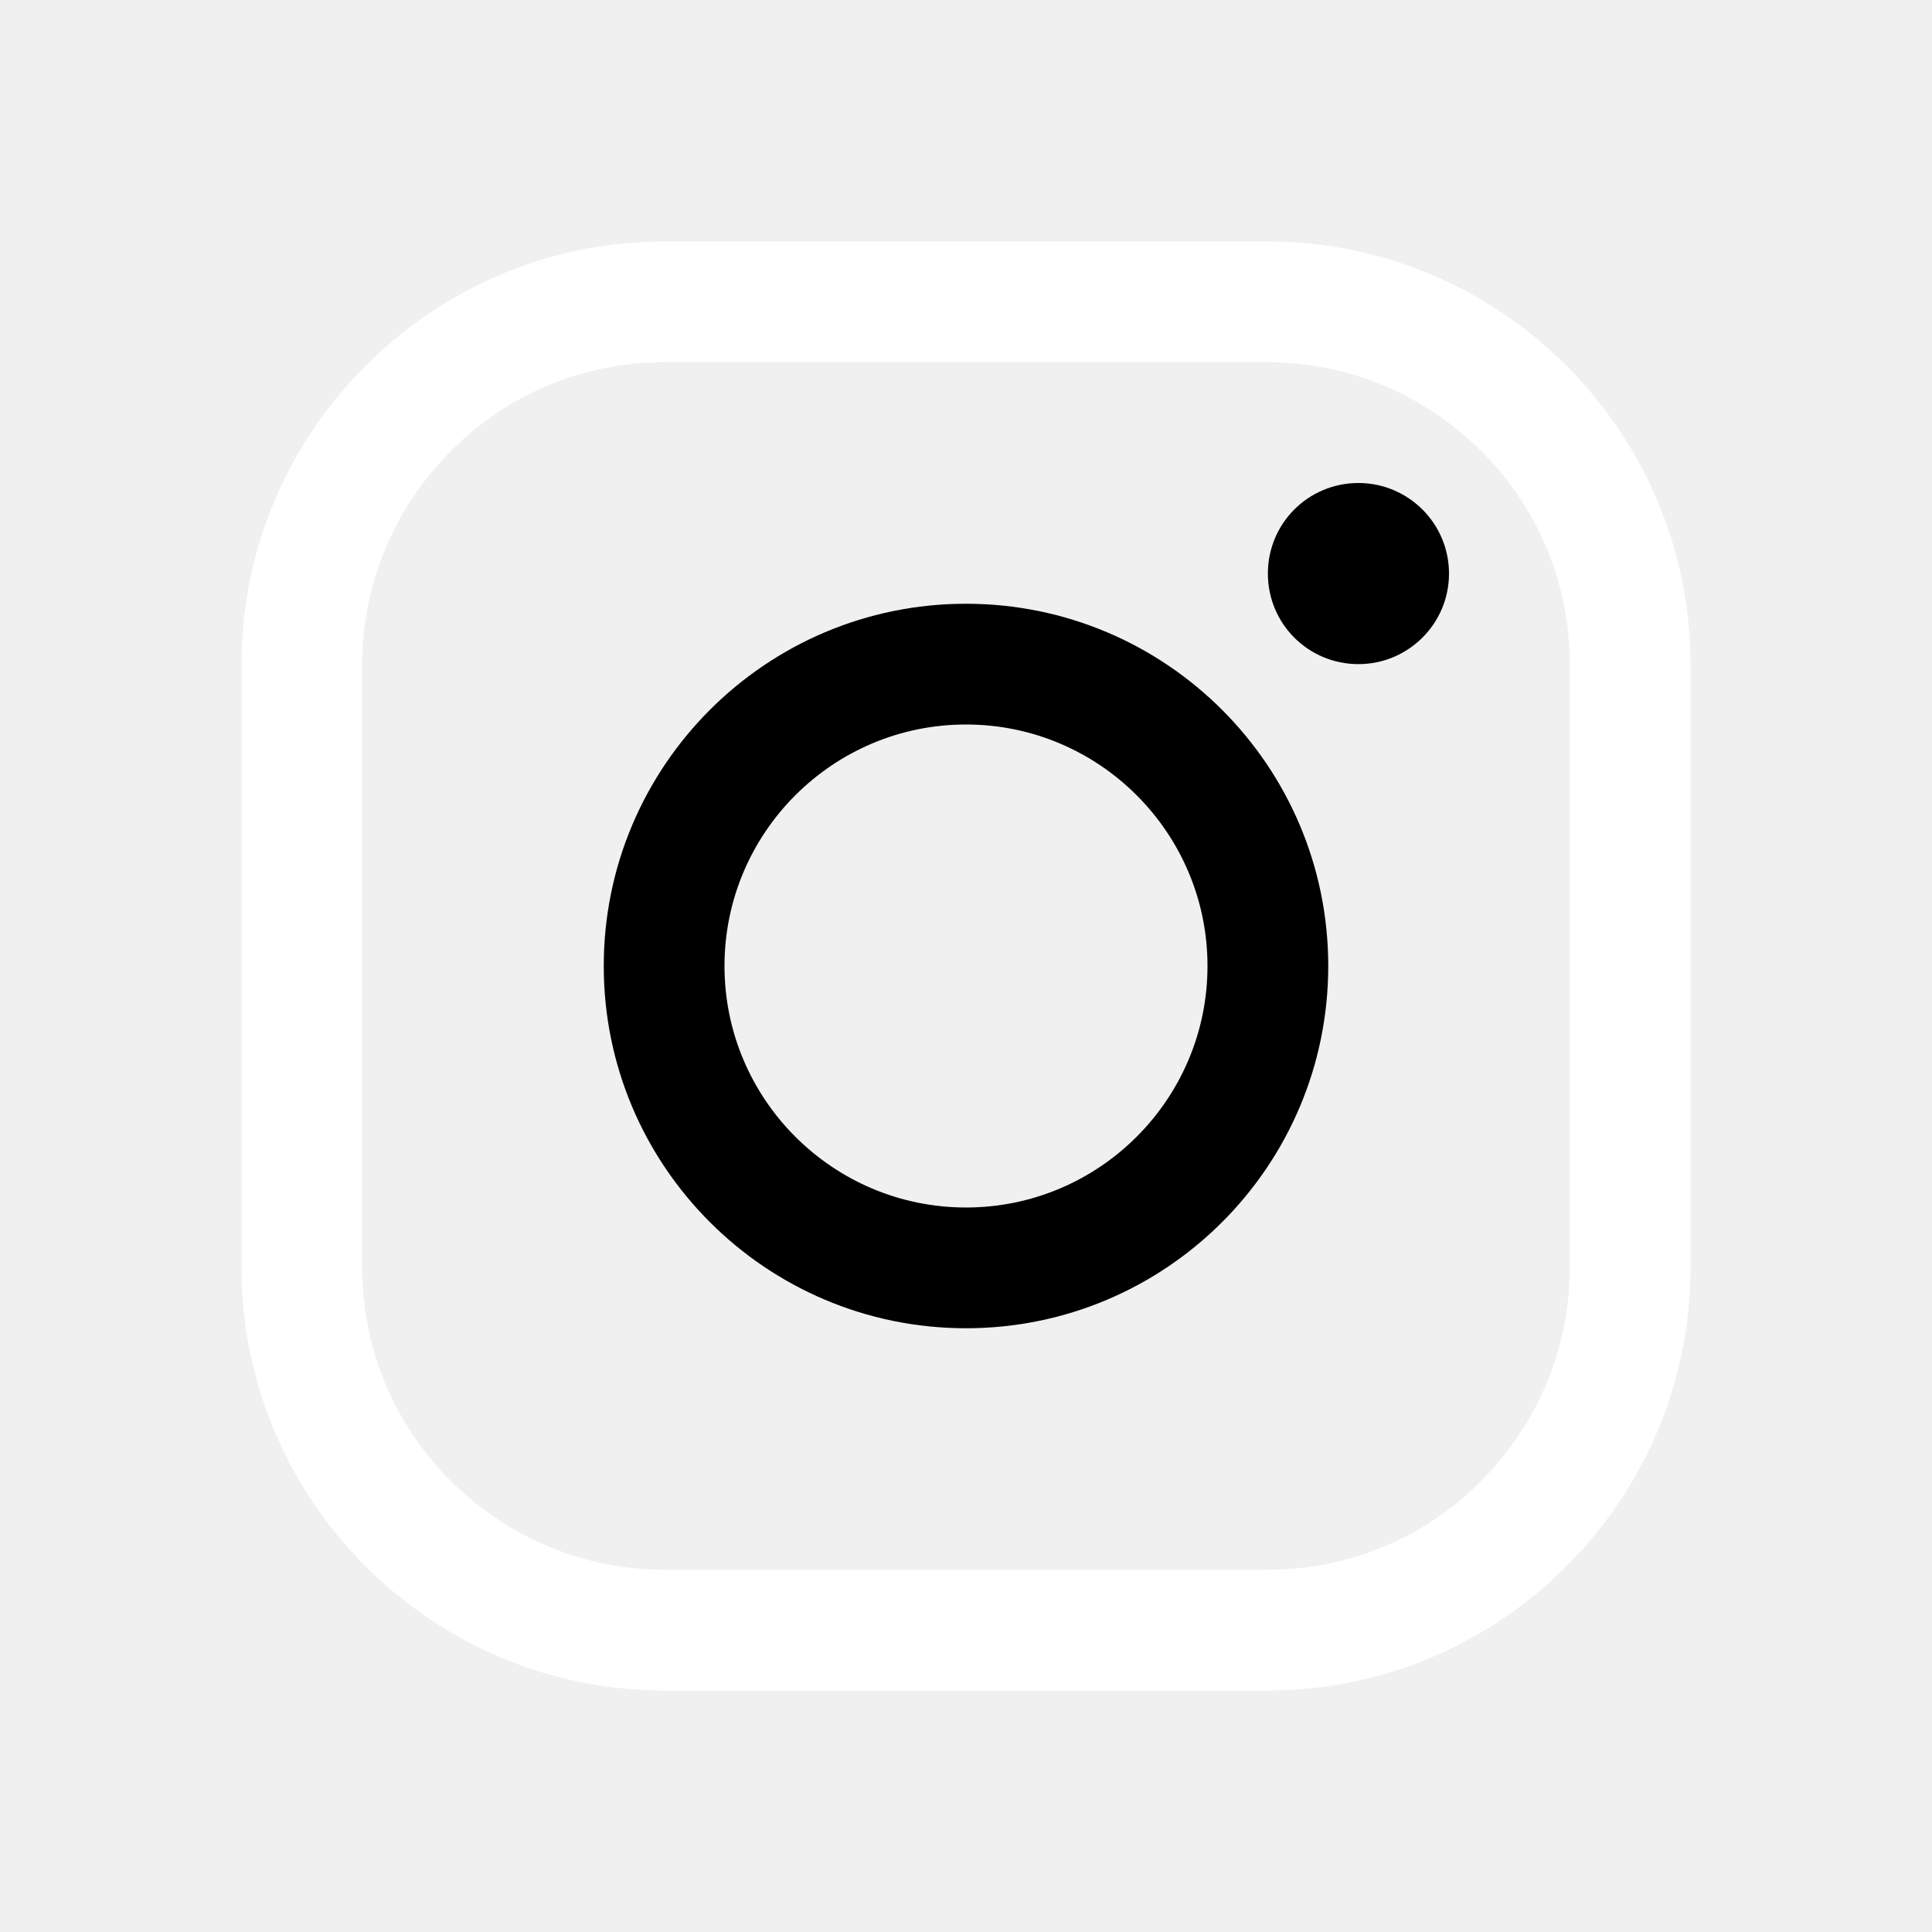
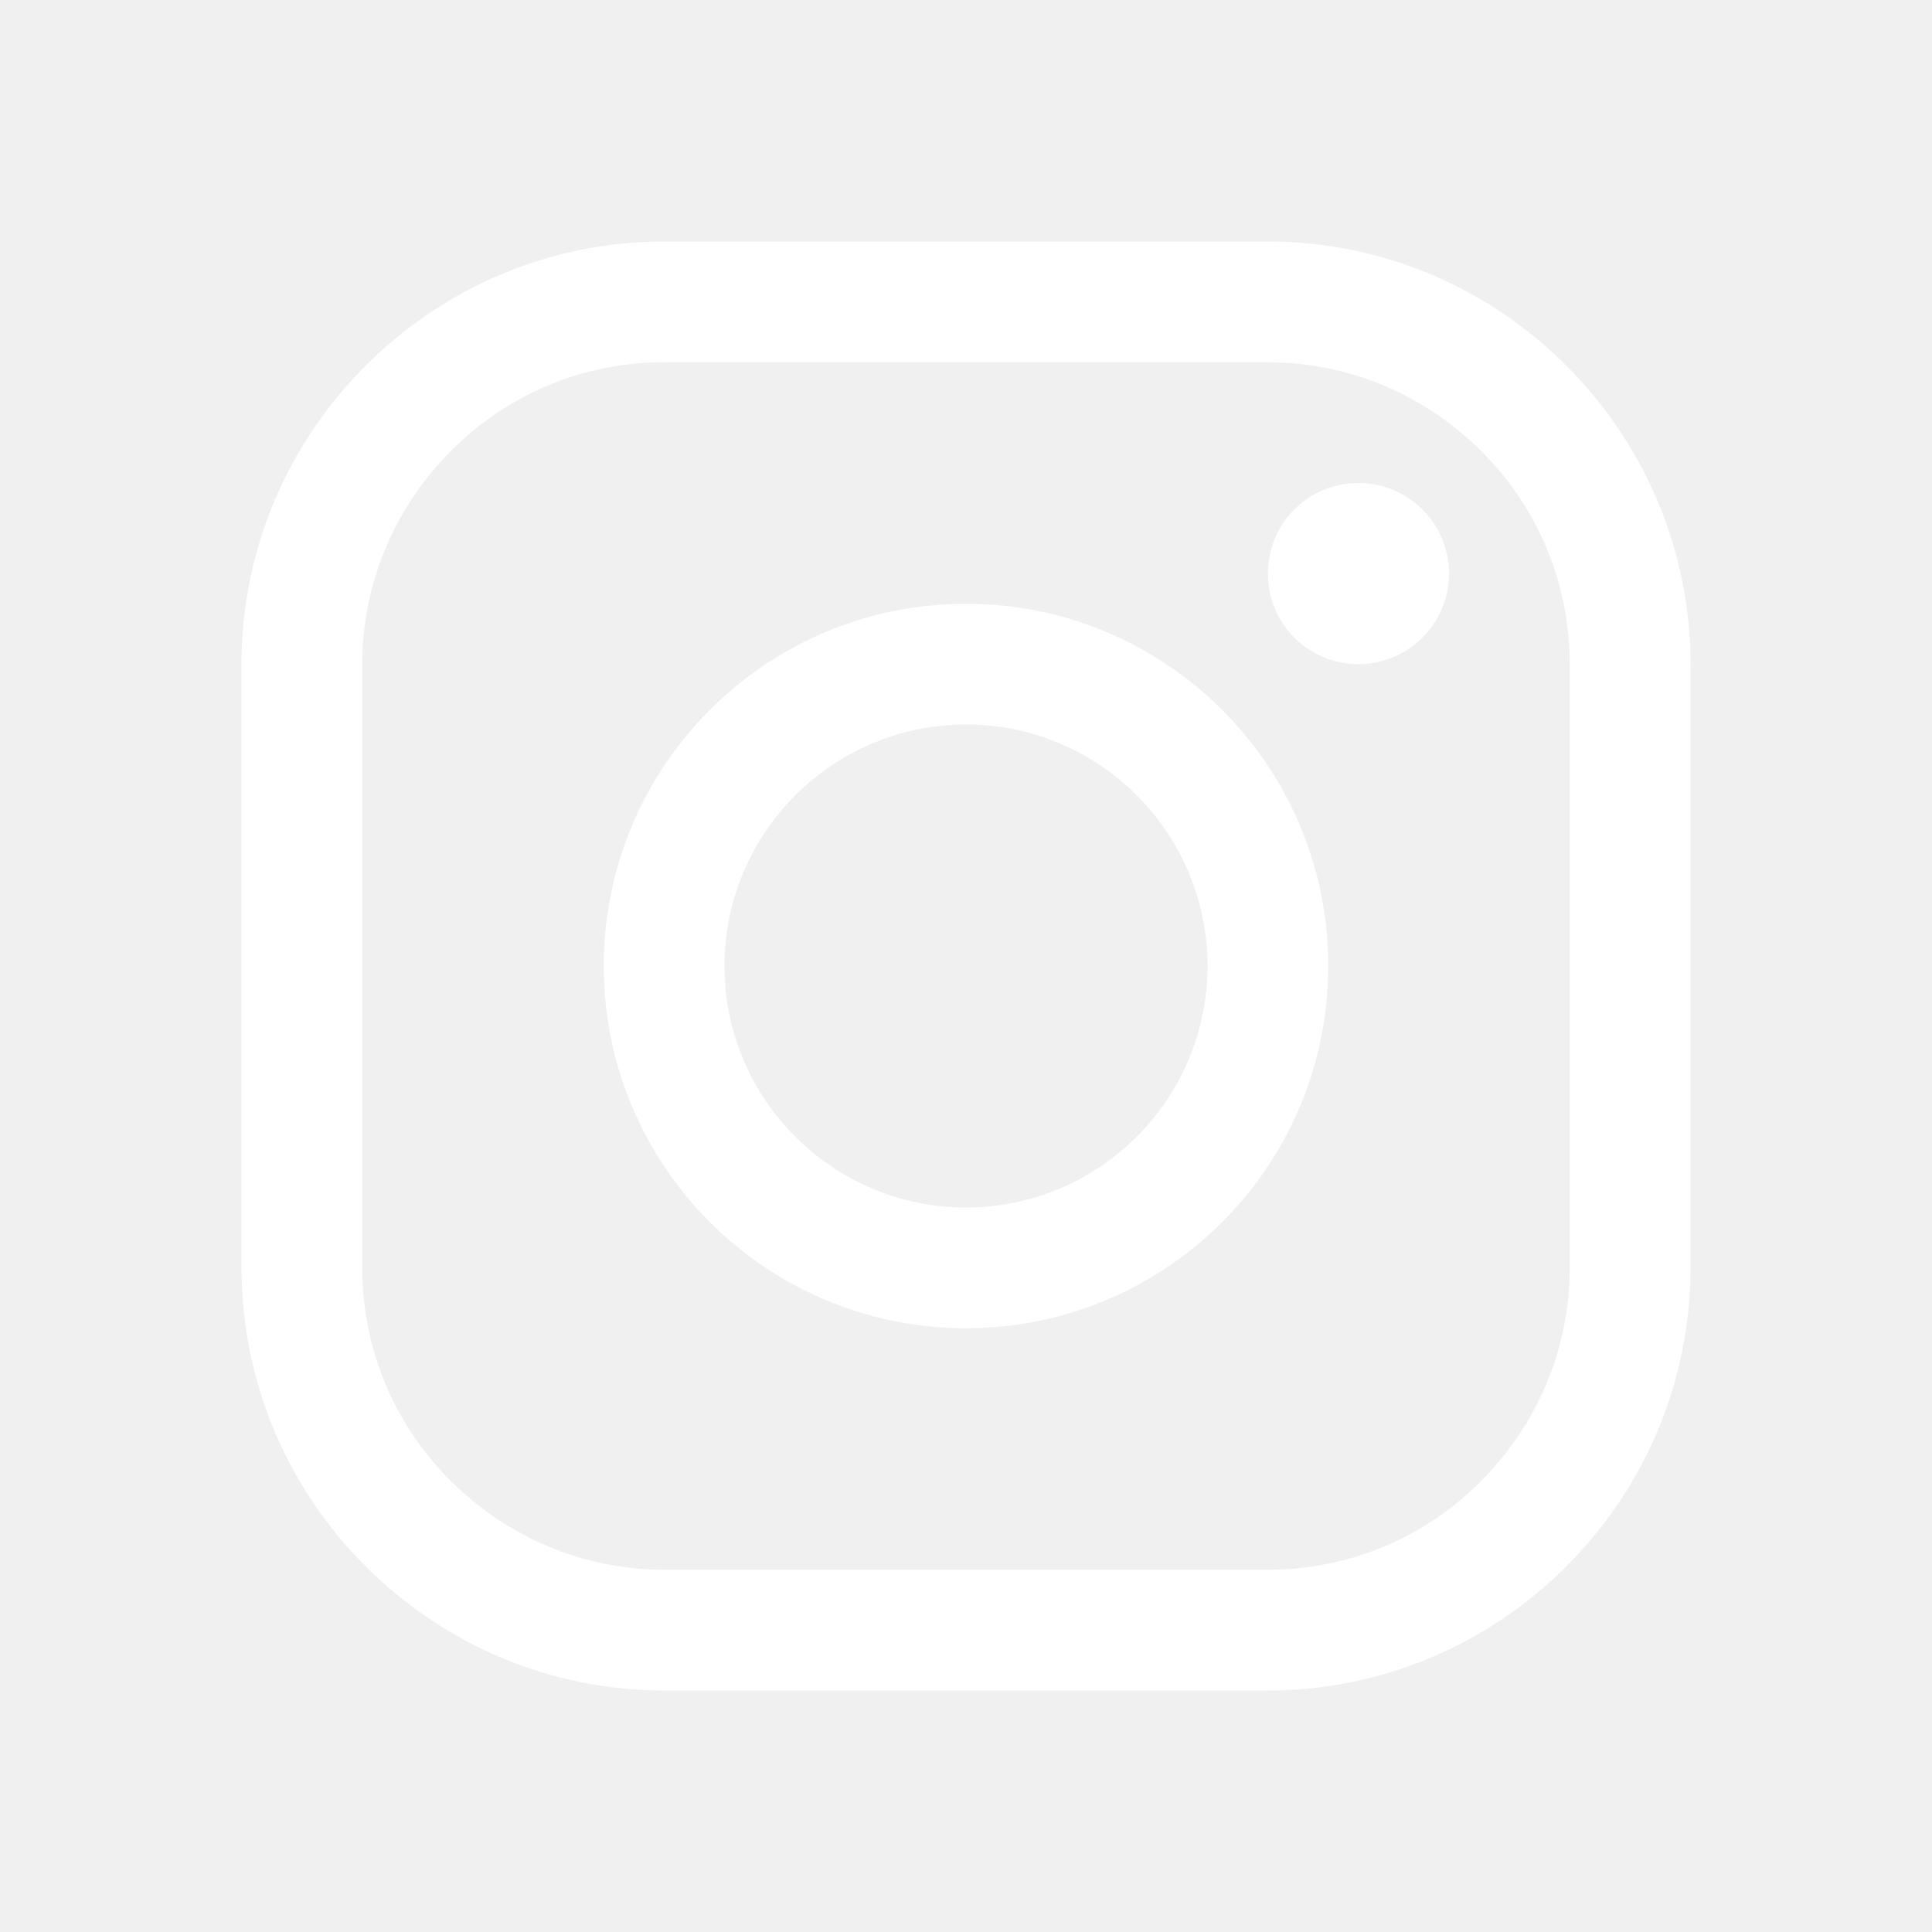
<svg xmlns="http://www.w3.org/2000/svg" viewBox="0 0 512 512">
  <path style="fill:#FFFFFF;" d="M336 96c21.2 0 41.3 8.4 56.5 23.5S416 154.8 416 176v160c0 21.2-8.4 41.3-23.5 56.5S357.2 416 336 416H176c-21.2 0-41.3-8.4-56.5-23.5S96 357.2 96 336V176c0-21.2 8.4-41.3 23.5-56.5S154.8 96 176 96h160m0-32H176c-61.6 0-112 50.4-112 112v160c0 61.6 50.4 112 112 112h160c61.6 0 112-50.4 112-112V176c0-61.6-50.4-112-112-112z" />
-   <path d="M360 176c-13.3 0-24-10.7-24-24s10.7-24 24-24c13.2 0 24 10.7 24 24s-10.8 24-24 24zM256 192c35.3 0 64 28.7 64 64s-28.7 64-64 64-64-28.7-64-64 28.7-64 64-64m0-32c-53 0-96 43-96 96s43 96 96 96 96-43 96-96-43-96-96-96z" />
+   <path style="fill:#FFFFFF;" d="M360 176c-13.3 0-24-10.7-24-24s10.7-24 24-24c13.2 0 24 10.7 24 24s-10.8 24-24 24zM256 192c35.3 0 64 28.7 64 64s-28.7 64-64 64-64-28.7-64-64 28.7-64 64-64m0-32c-53 0-96 43-96 96s43 96 96 96 96-43 96-96-43-96-96-96z" />
</svg>
